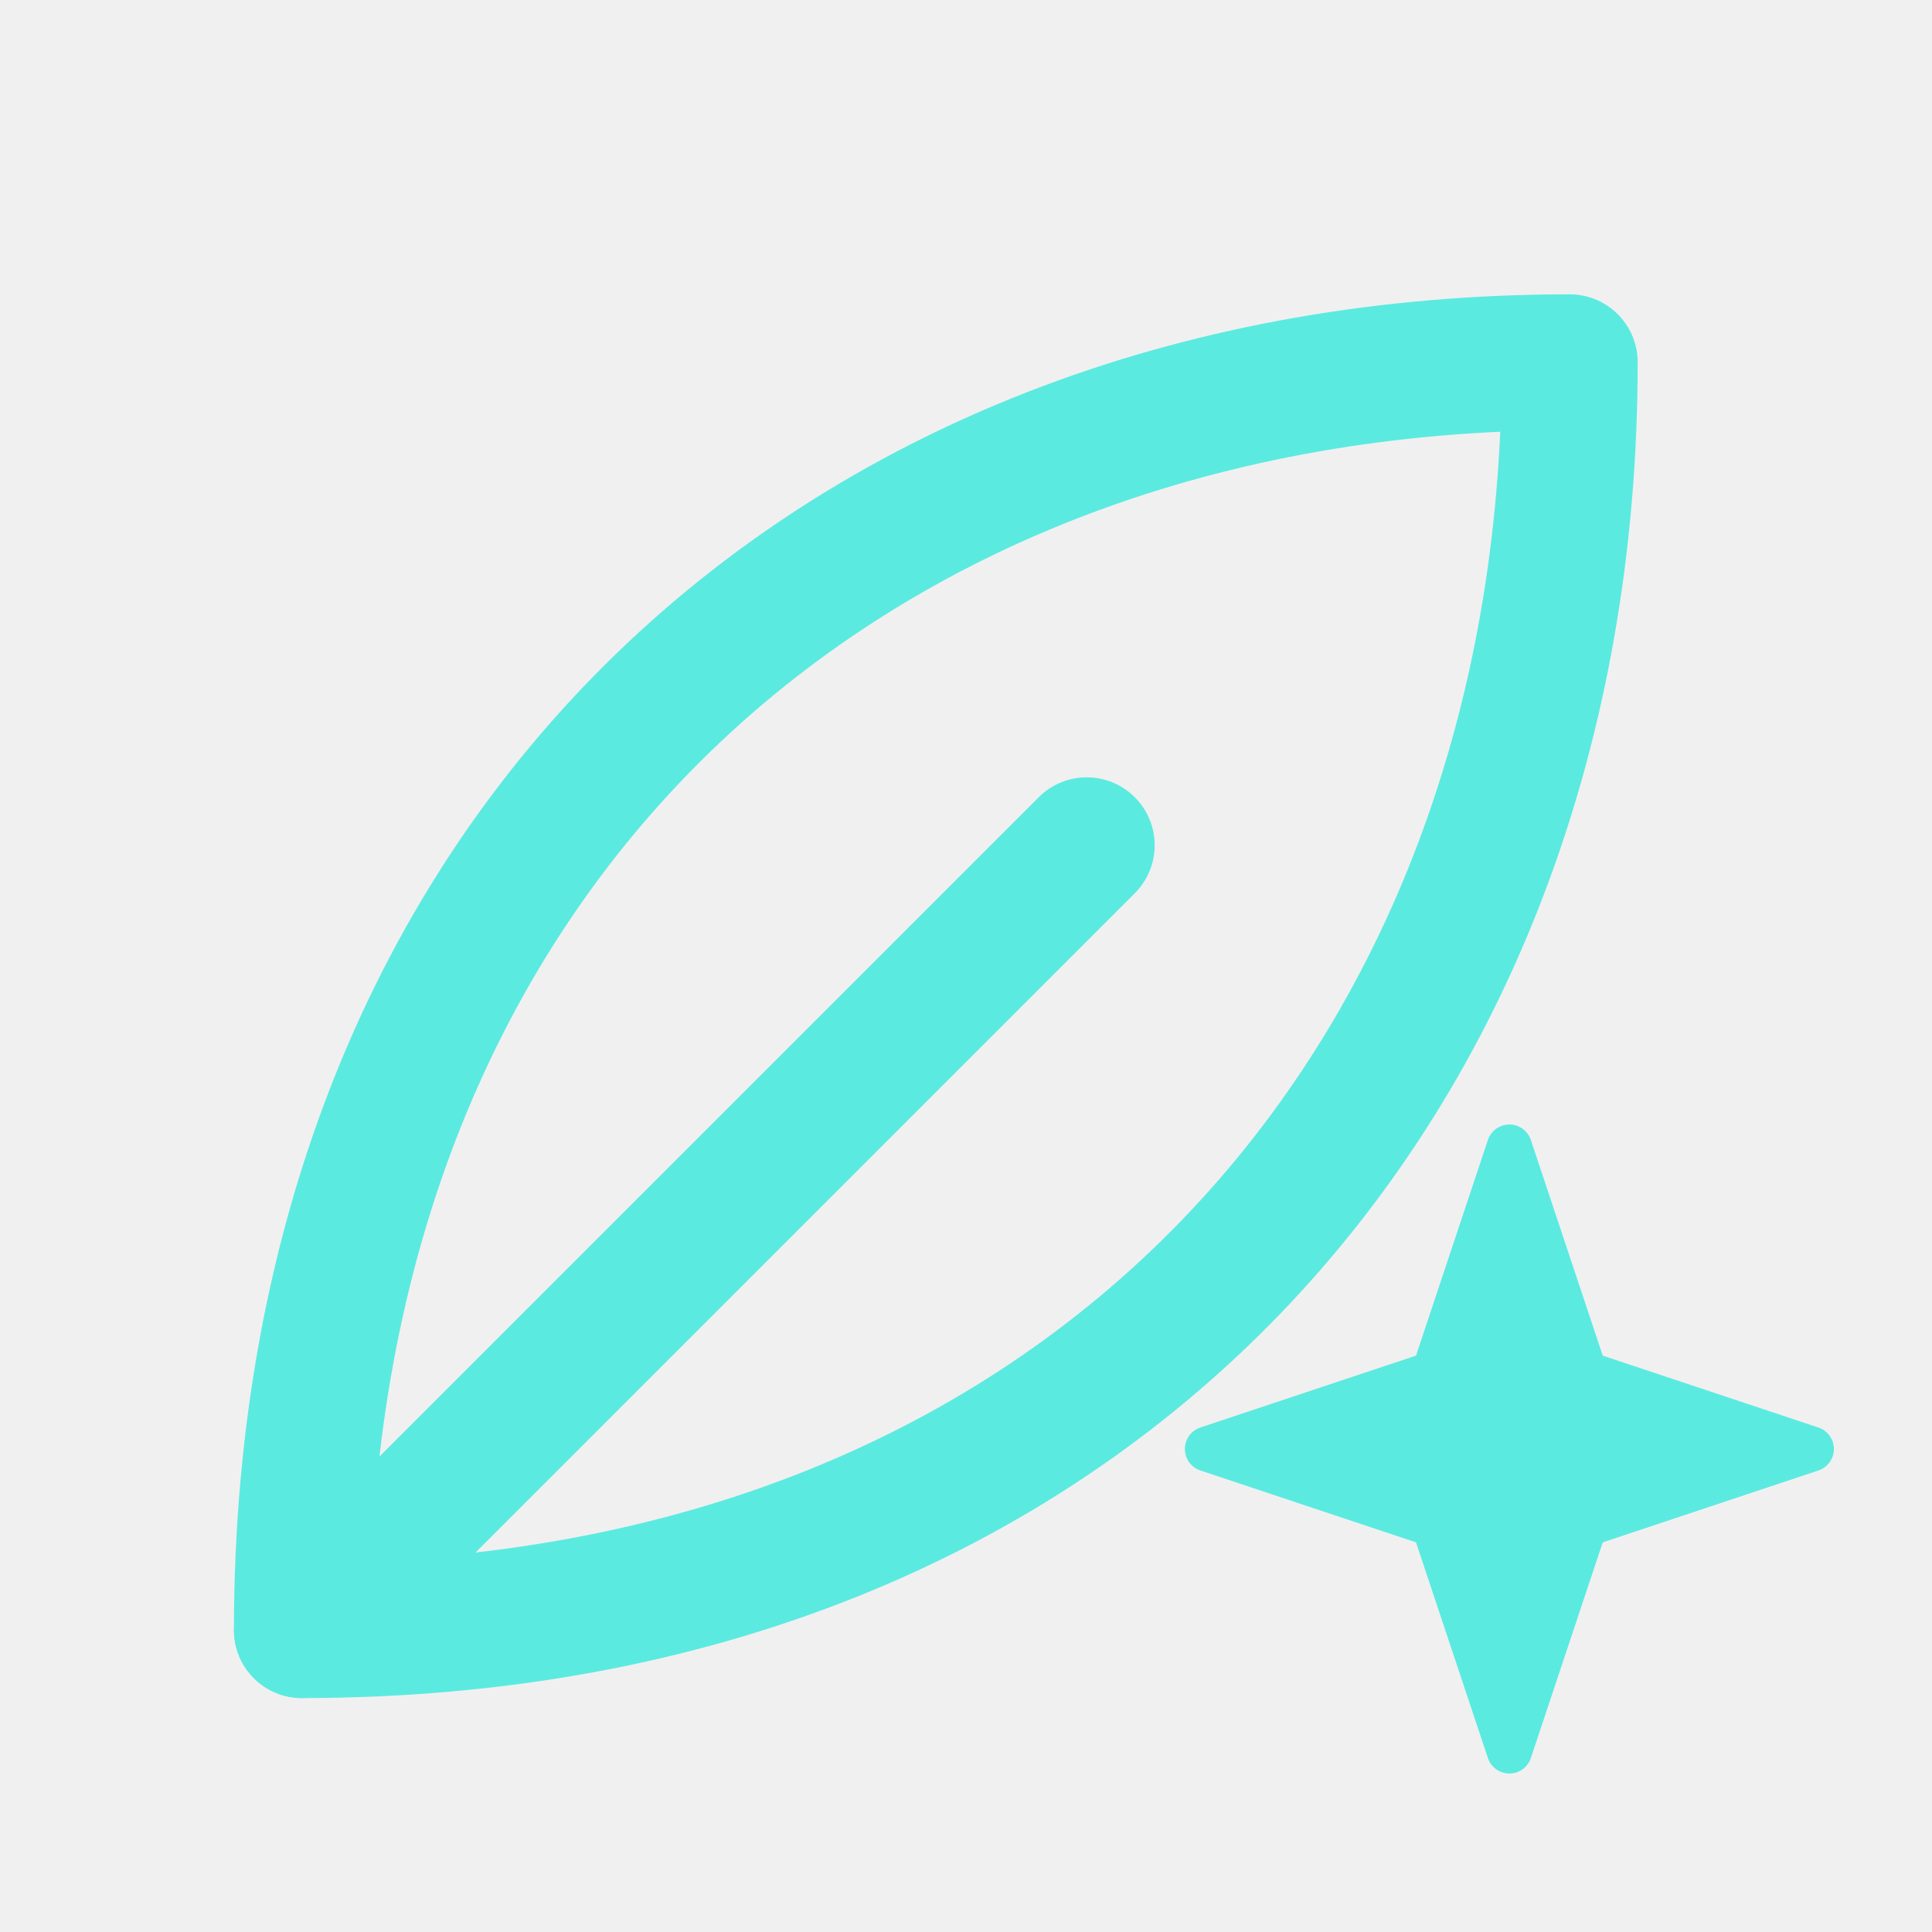
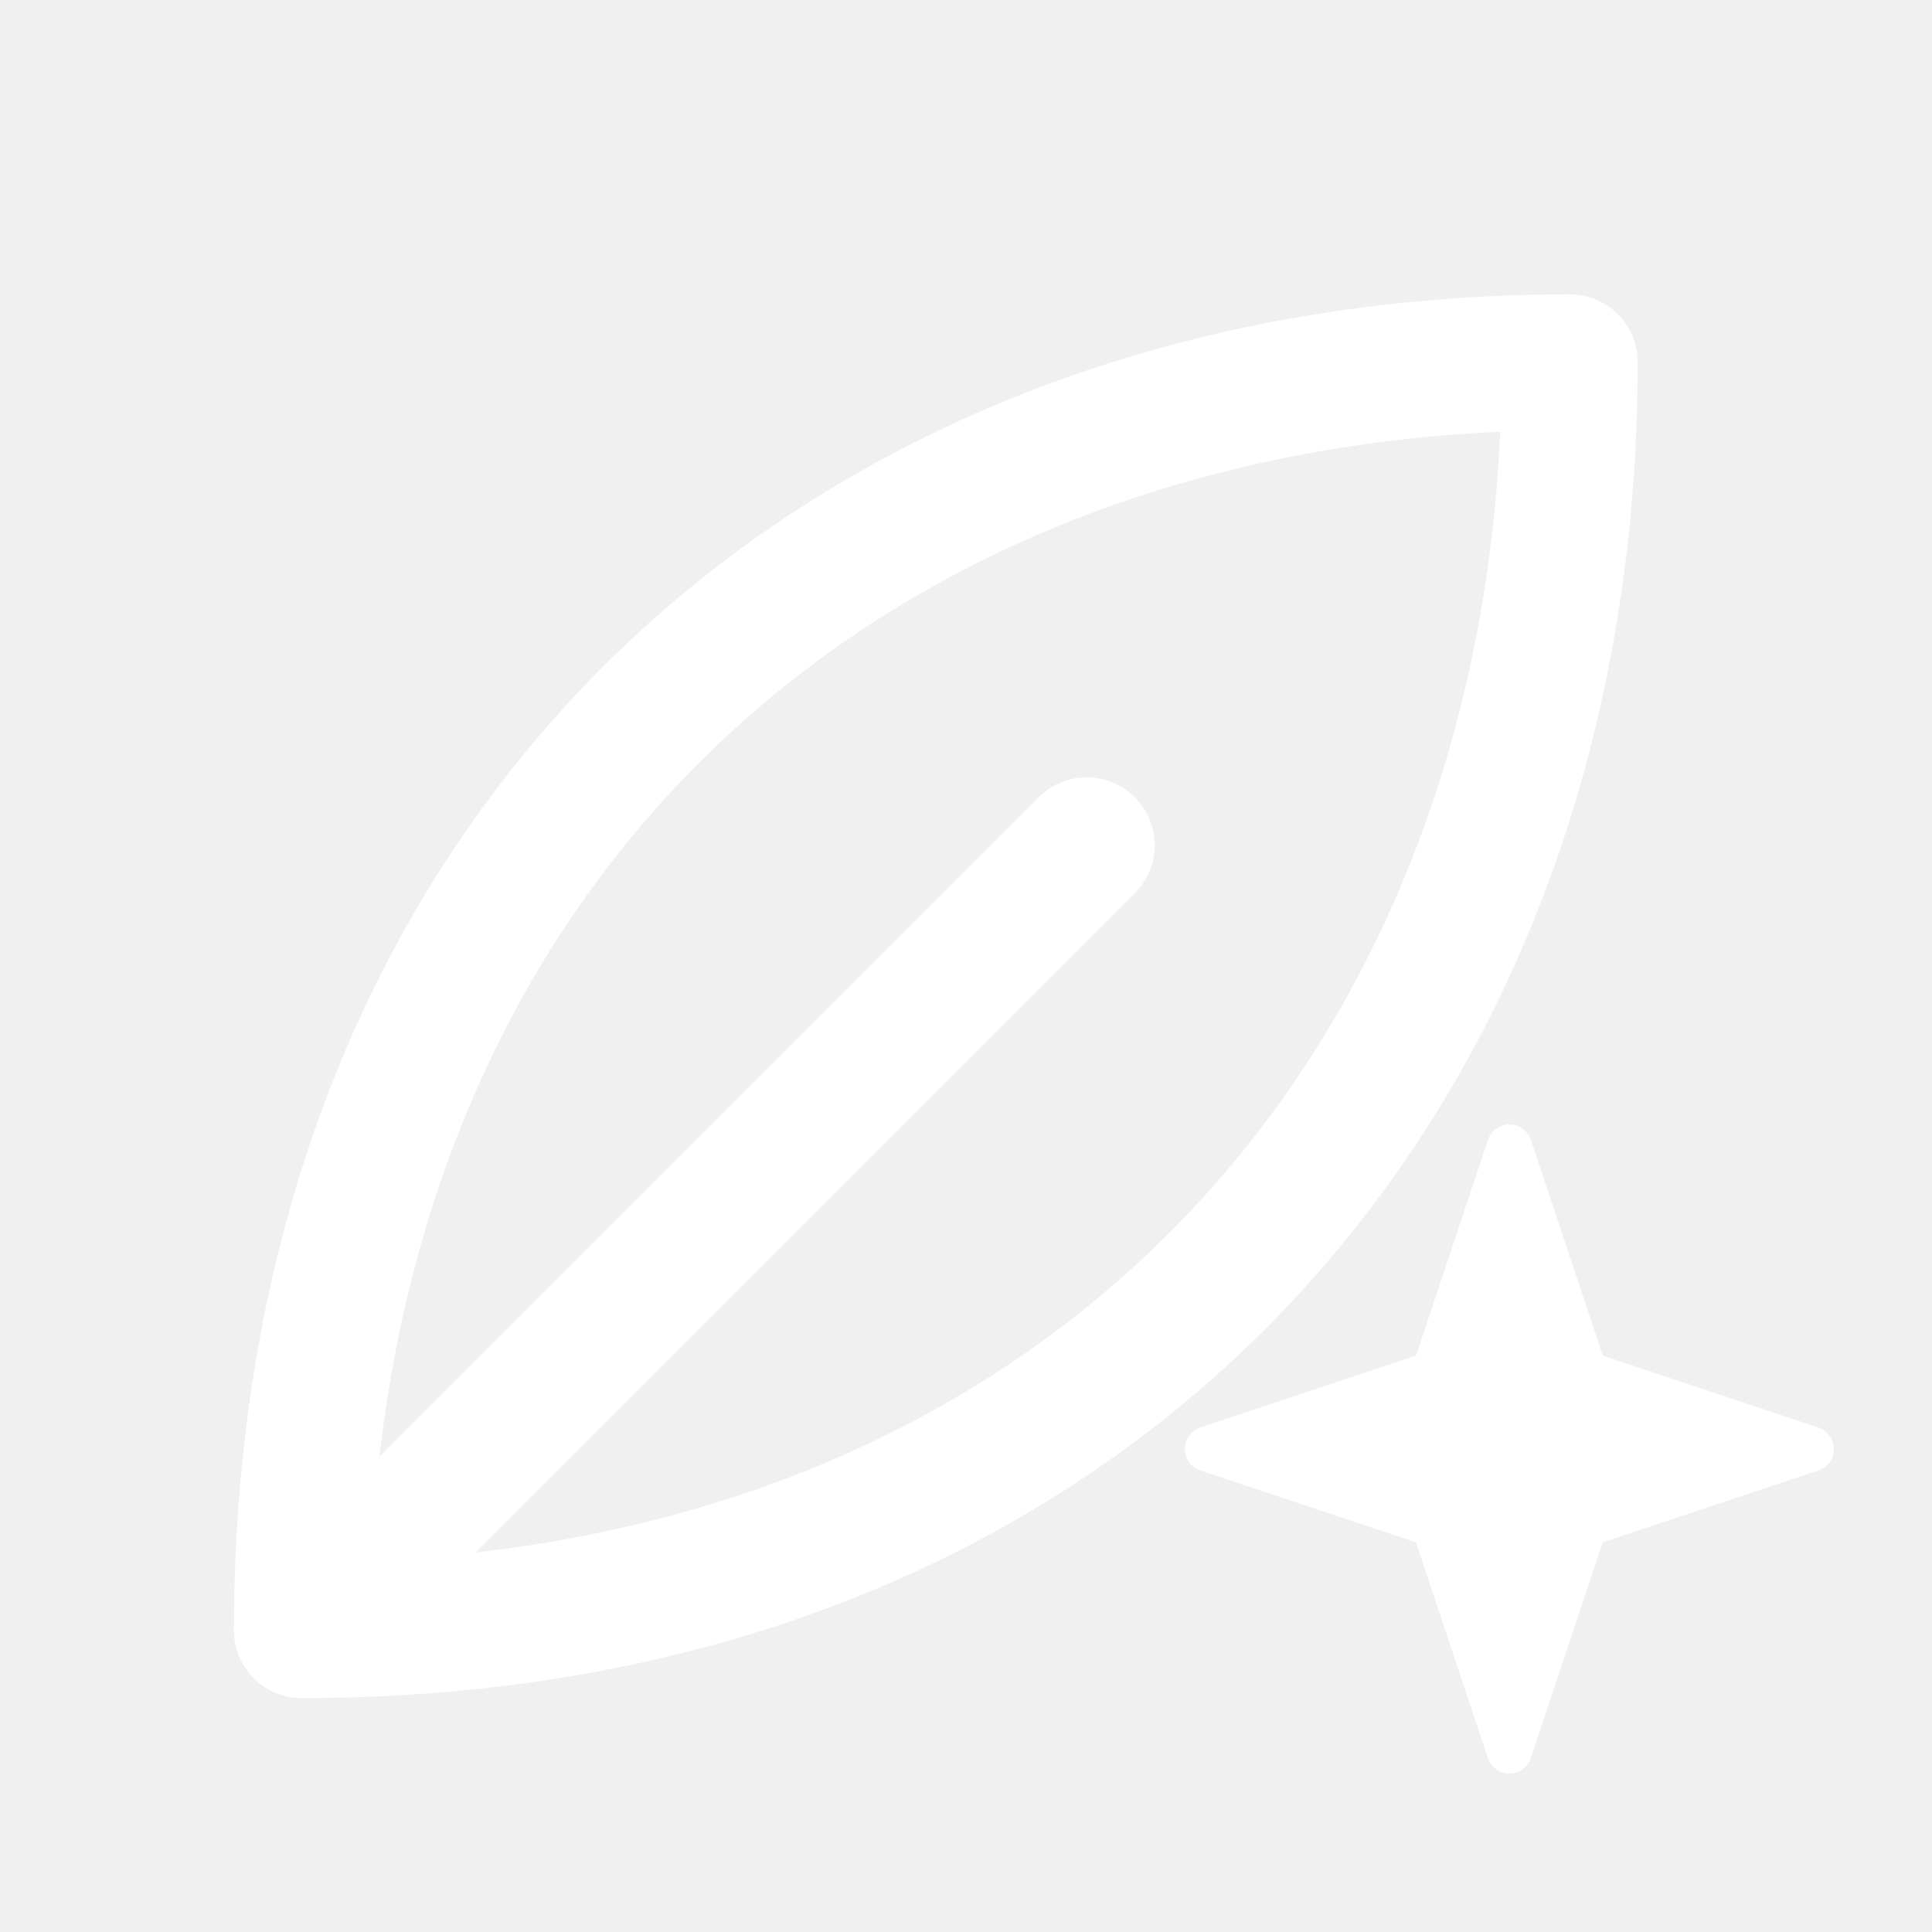
- <svg xmlns="http://www.w3.org/2000/svg" width="64" height="64" viewBox="0 0 64 64" fill="none" stroke="#5BEAE0" stroke-width="4.5" stroke-linecap="round" stroke-linejoin="round">
+ <svg xmlns="http://www.w3.org/2000/svg" width="64" height="64" viewBox="0 0 64 64" fill="none" stroke="#FFFFFF" stroke-width="4.5" stroke-linecap="round" stroke-linejoin="round">
  <path d="M10 54 C10 28 28 12 52 12 C52 36 36 54 10 54 Z" />
  <path d="M10 54 L36 28" />
-   <path d="M50 38 L52.5 45.5 L60 48 L52.5 50.5 L50 58 L47.5 50.5 L40 48 L47.5 45.5 Z" fill="#5BEAE0" stroke-width="1.5" />
+   <path d="M50 38 L52.5 45.5 L60 48 L52.5 50.5 L50 58 L47.5 50.5 L40 48 L47.5 45.5 Z" fill="#FFFFFF" stroke-width="1.5" />
</svg>
